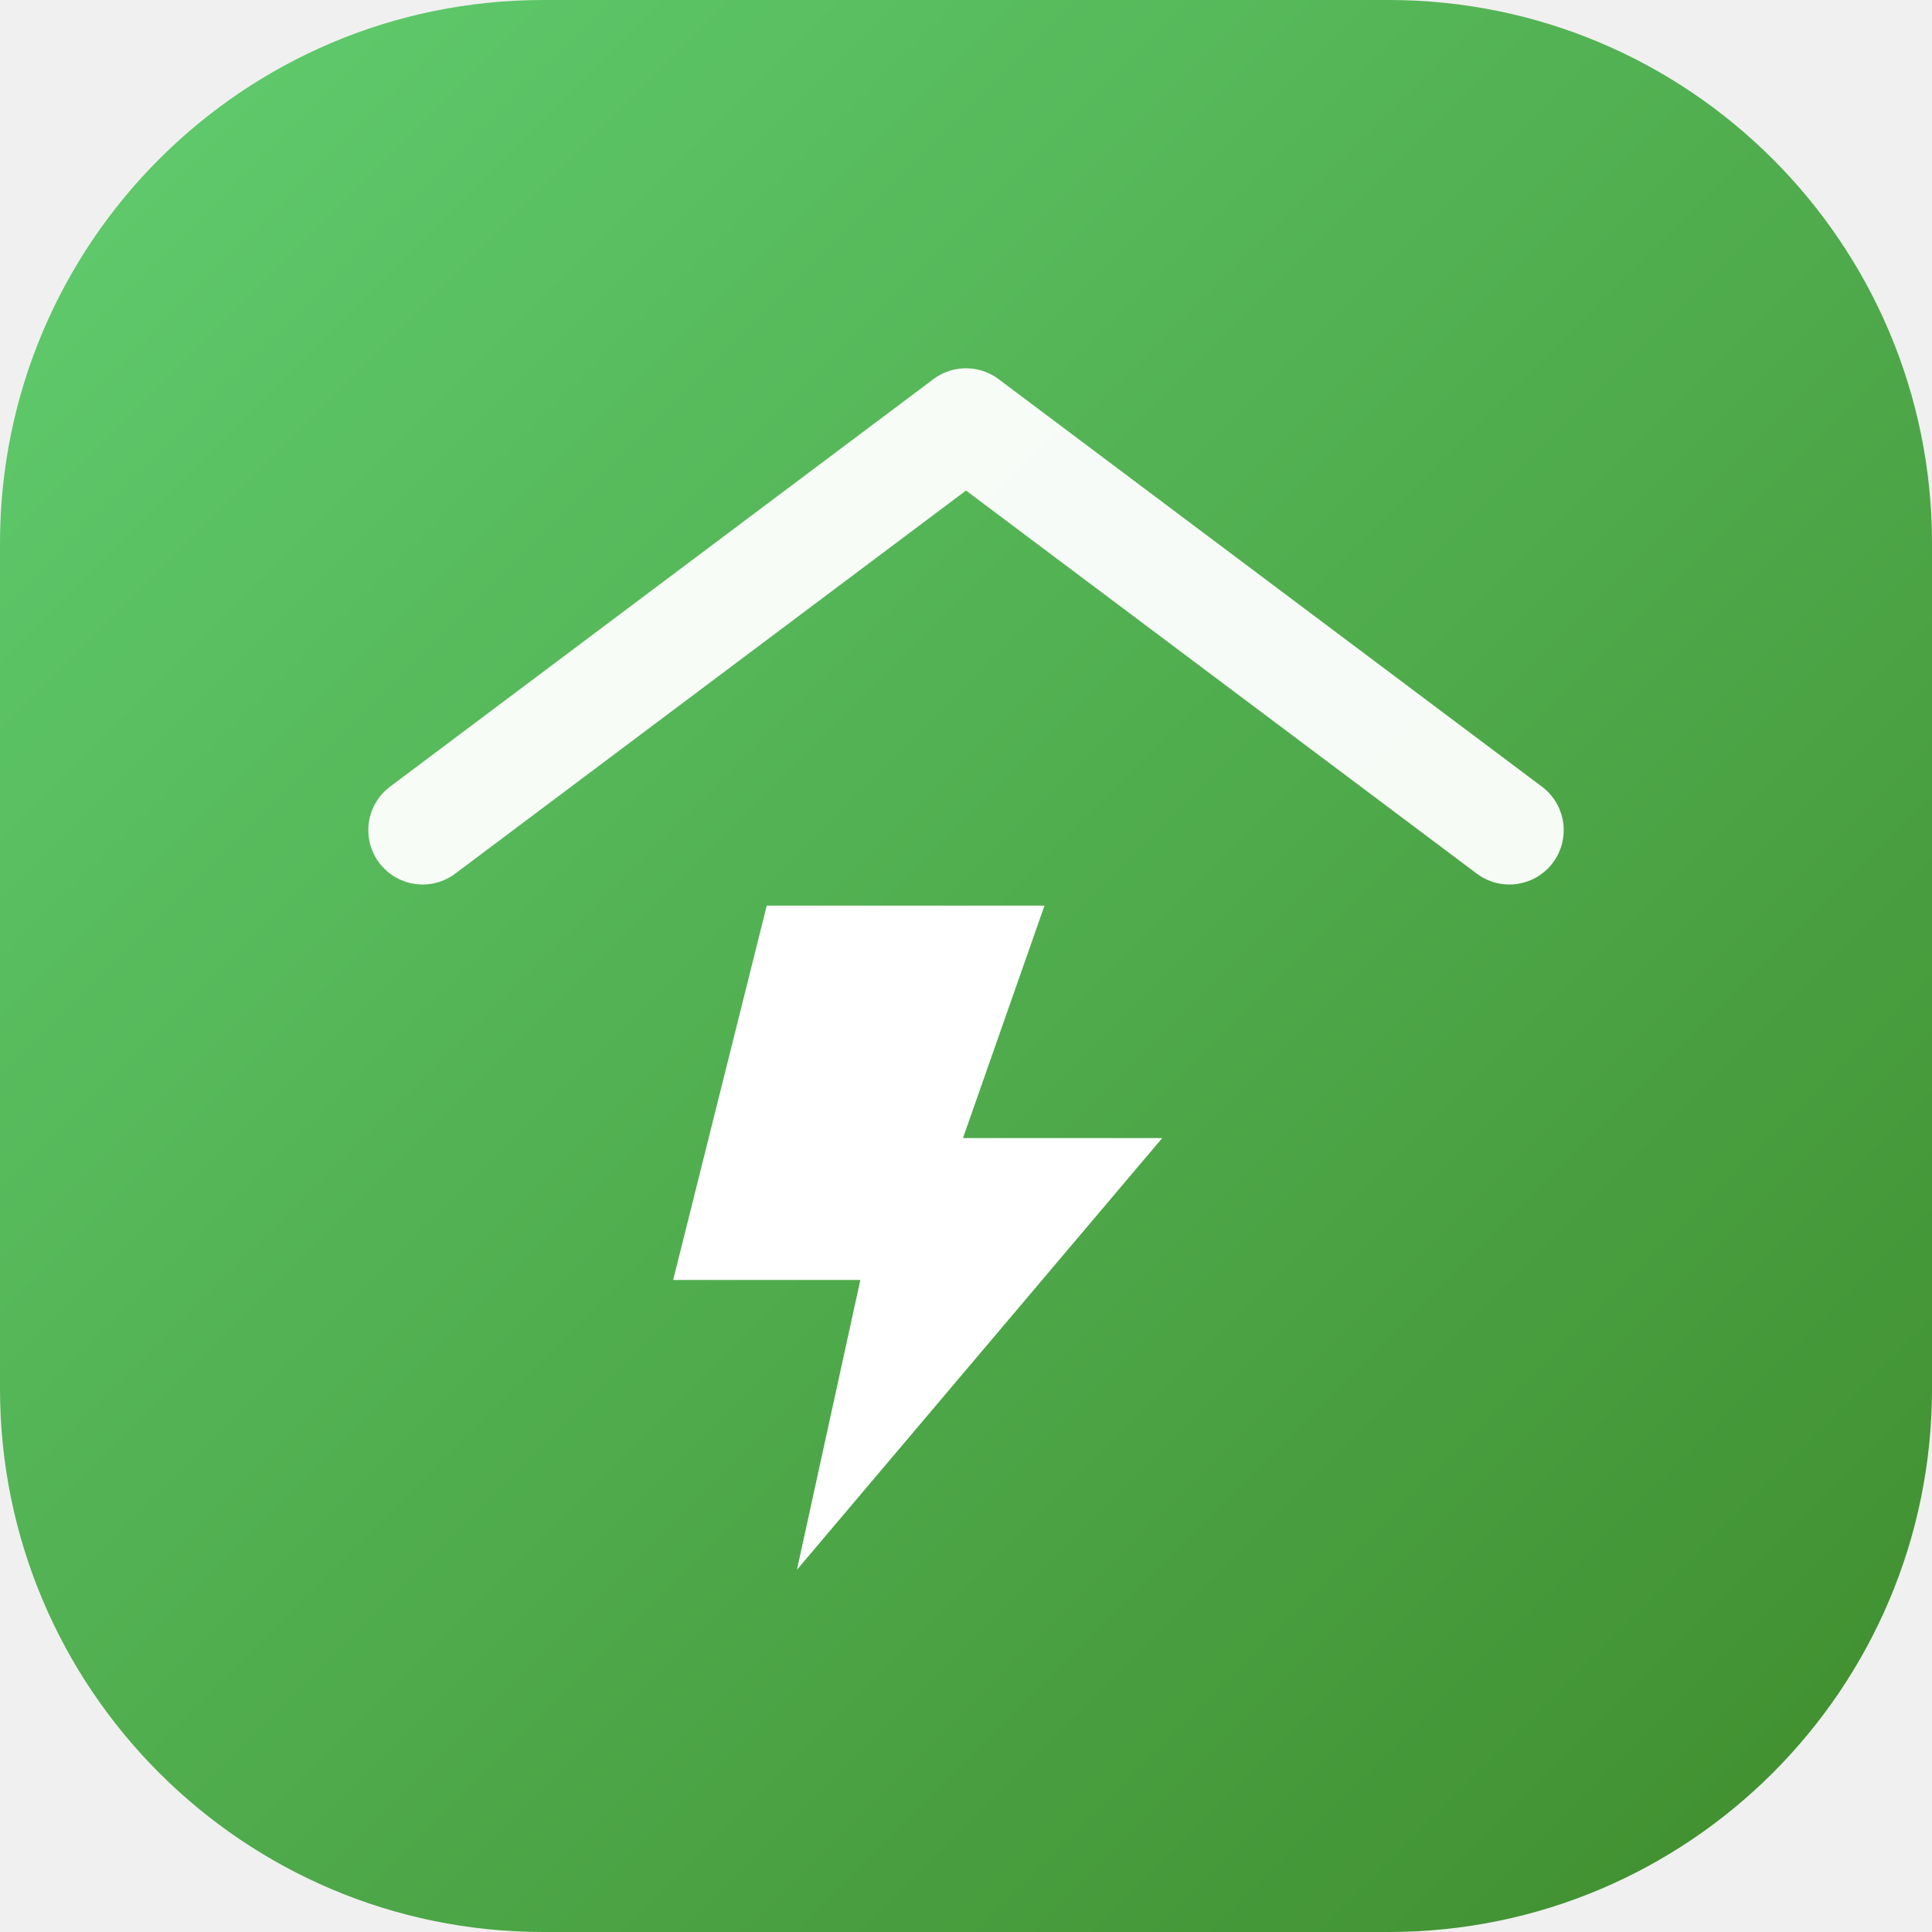
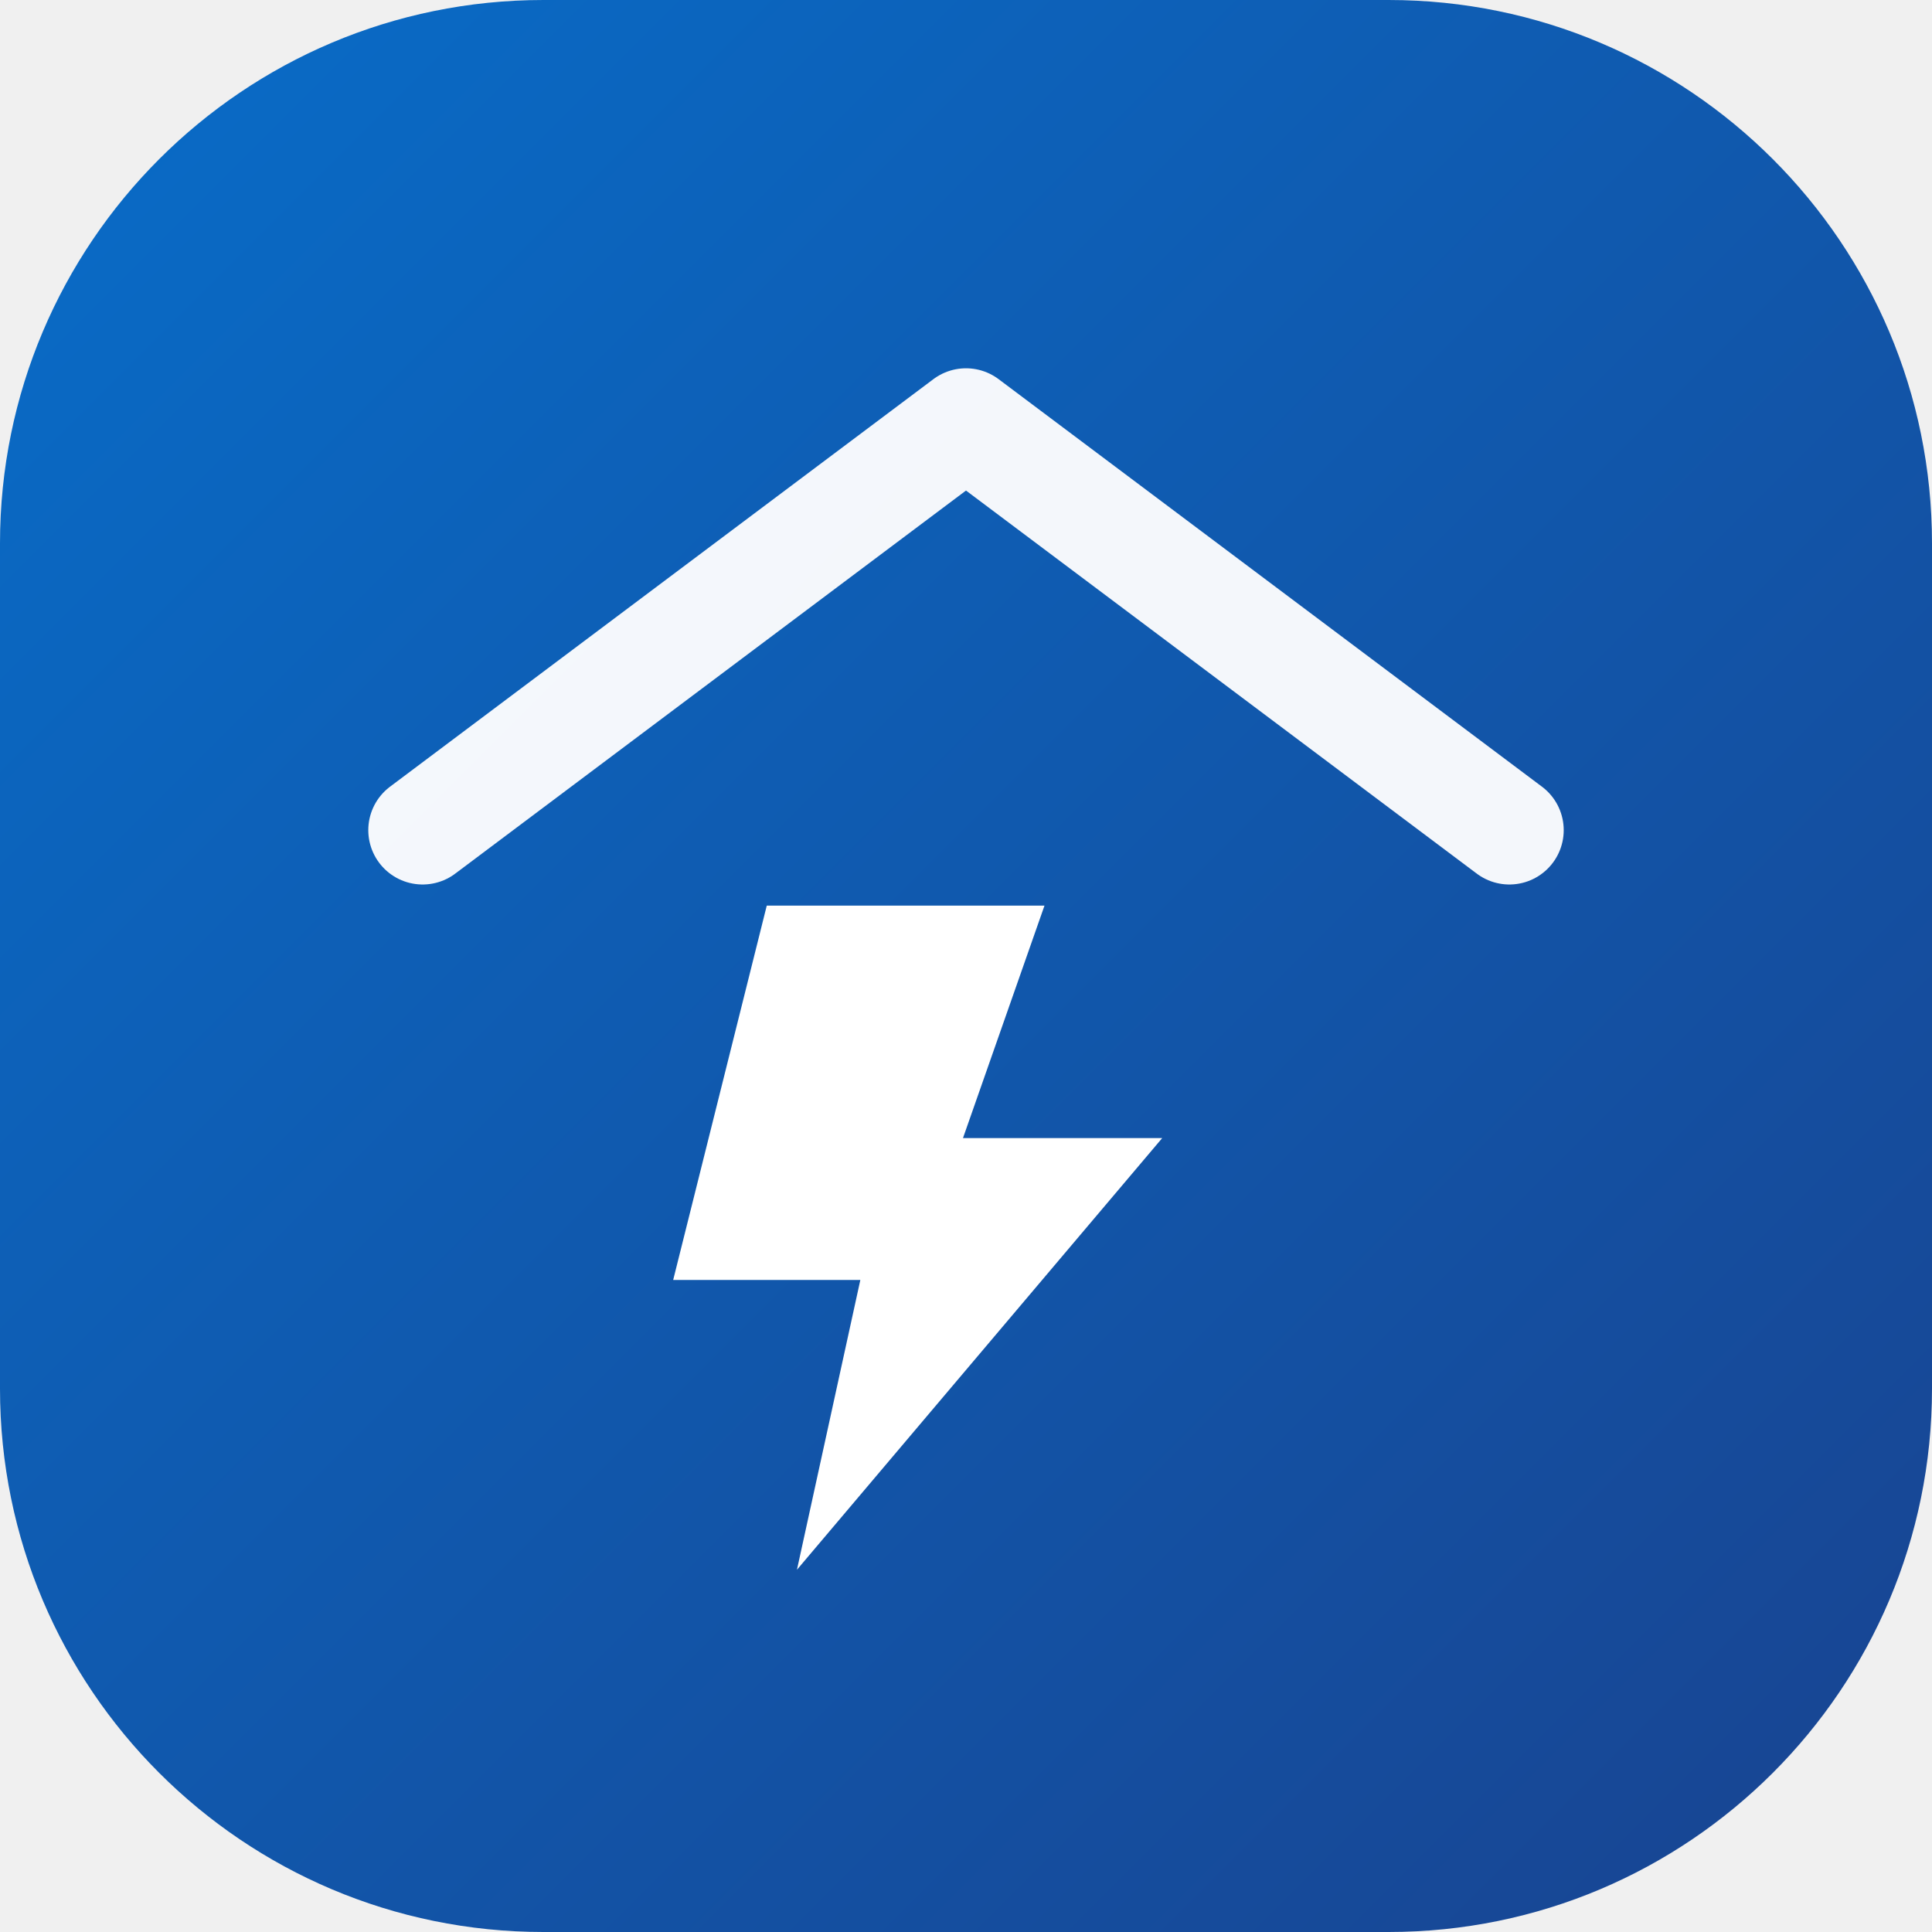
<svg xmlns="http://www.w3.org/2000/svg" viewBox="0 0 64 64" role="img" aria-label="Logo Christopher Pötzsch">
  <defs>
    <linearGradient id="cpGrad" x1="0" y1="0" x2="1" y2="1">
-       <stop offset="0" stop-color="#61ce70" />
-       <stop offset="1" stop-color="#3f8c2c" />
+       <stop offset="0" stop-color="#086DC9" />
+       <stop offset="1" stop-color="#194390" />
    </linearGradient>
  </defs>
  <rect width="64" height="64" rx="18" fill="url(#cpGrad)" />
  <path d="M14 27.5 32 14l18 13.5" fill="none" stroke="#fff" stroke-width="3.6" stroke-linecap="round" stroke-linejoin="round" opacity=".95" />
  <path d="M34.6 30h-9.2l-3.1 12.4h6.2L26.4 52l12.1-14.3h-6.6z" fill="#fff" />
</svg>
